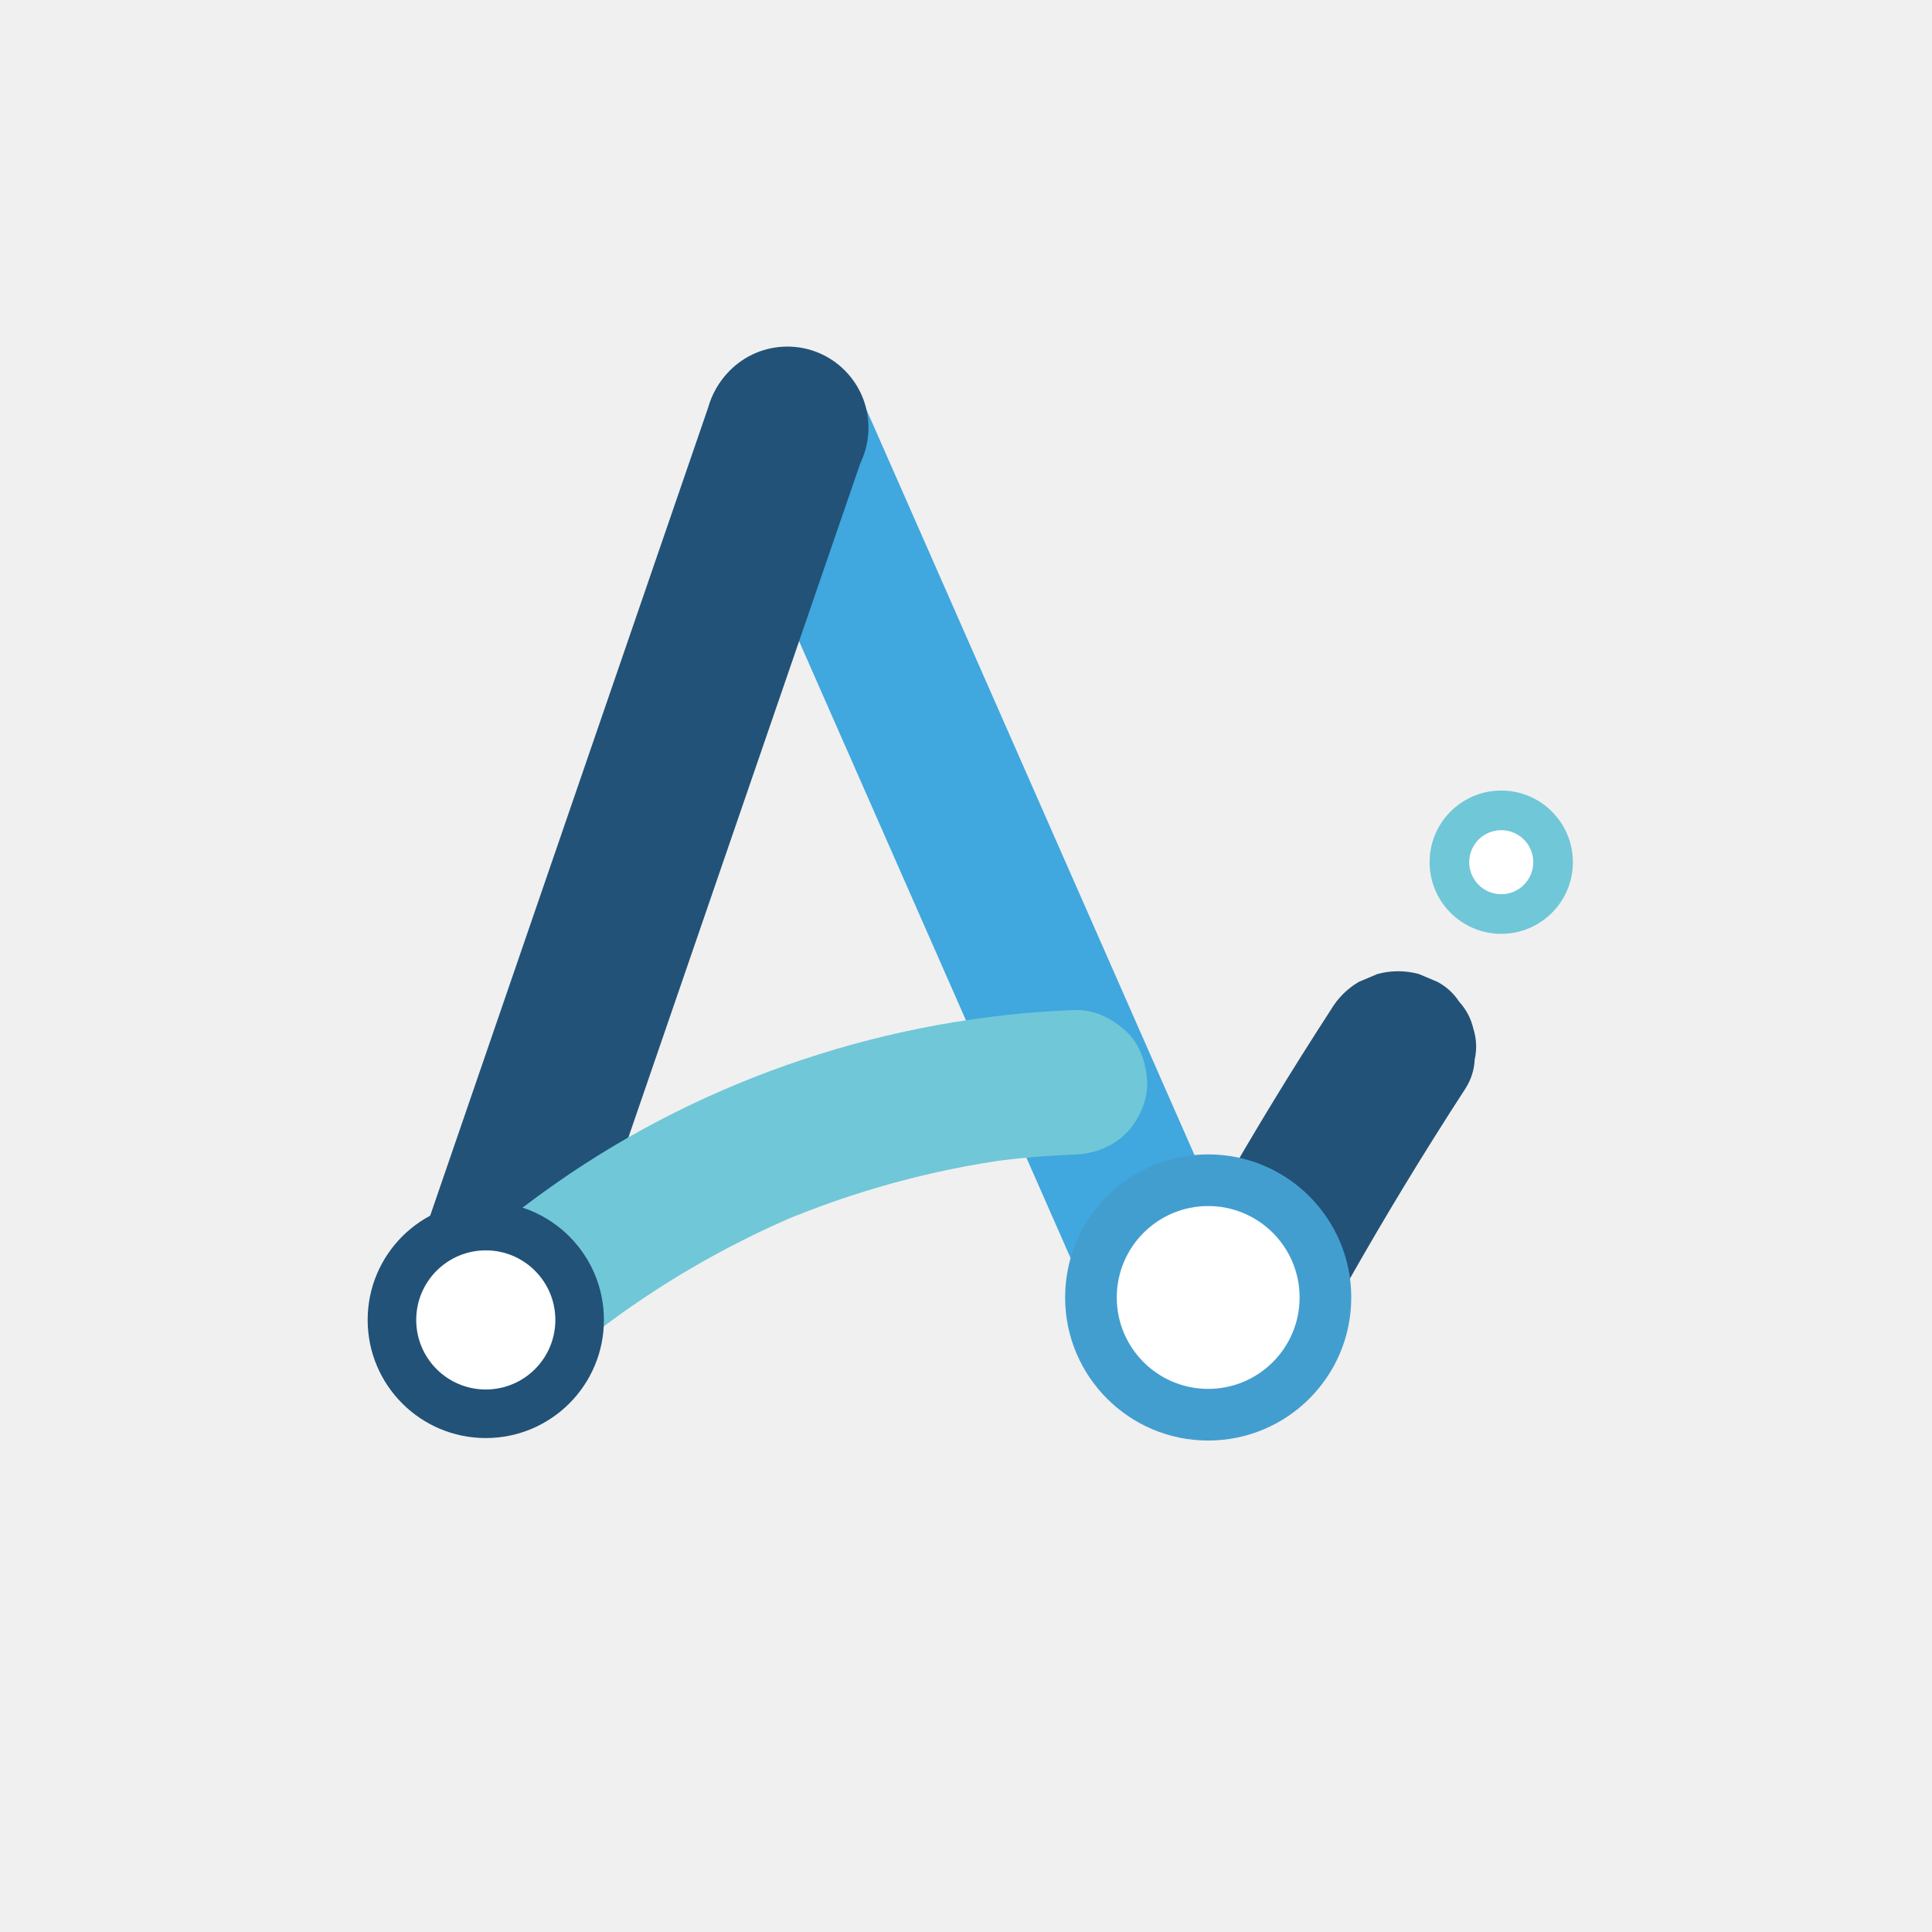
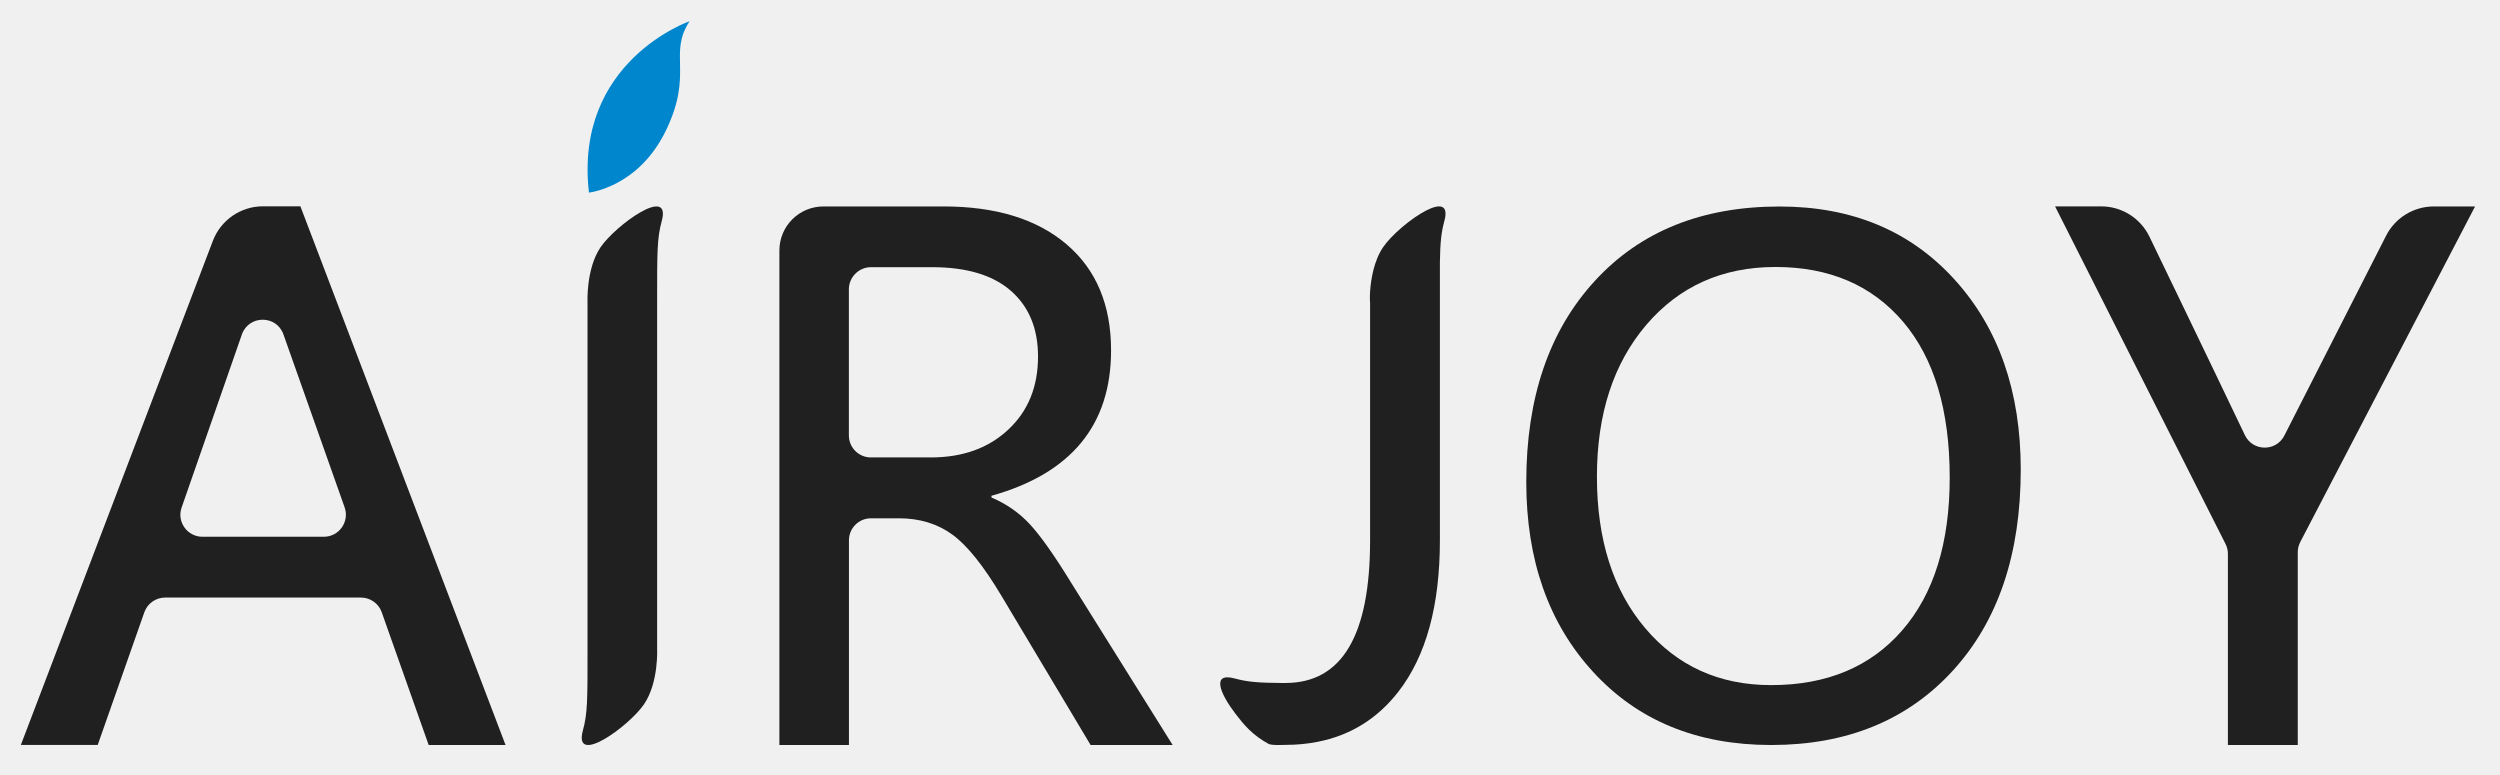
- <svg xmlns="http://www.w3.org/2000/svg" version="1.1" id="svg2" xml:space="preserve" width="1440" height="1440" viewBox="0 0 1440 1440">
-   <defs id="defs6">
-     <clipPath clipPathUnits="userSpaceOnUse" id="clipPath18">
-       <path d="M 0,1080 H 1080 V 0 H 0 Z" id="path16" />
-     </clipPath>
-   </defs>
-   <g id="g10" transform="matrix(1.333333,0,0,-1.333333,0,1440)">
-     <g id="g12">
-       <g id="g14" clip-path="url(#clipPath18)">
-         <g id="g20" transform="translate(740.252,339.5225)">
-           <path d="m 0,0 c 9.588,17.489 19.433,34.837 29.53,52.036 10.089,17.185 20.428,34.222 31.008,51.109 6.056,9.664 12.191,19.279 18.401,28.844 3.184,5.001 4.908,10.402 5.17,16.199 1.297,5.792 1.038,11.583 -0.778,17.375 -1.348,5.67 -3.947,10.61 -7.799,14.818 -3.072,4.743 -7.146,8.484 -12.224,11.222 -3.469,1.464 -6.939,2.928 -10.409,4.392 -7.721,2.075 -15.443,2.075 -23.166,0 -3.468,-1.464 -6.938,-2.928 -10.408,-4.392 C 12.778,187.729 7.567,182.519 3.694,175.972 -7.29,159.054 -18.036,141.981 -28.529,124.754 -38.862,107.789 -48.953,90.677 -58.79,73.419 -64.356,63.653 -69.841,53.84 -75.245,43.982 c -3.184,-5.001 -4.907,-10.401 -5.17,-16.199 -1.298,-5.792 -1.038,-11.583 0.777,-17.375 1.349,-5.67 3.949,-10.608 7.799,-14.817 3.072,-4.743 7.148,-8.484 12.226,-11.222 3.468,-1.464 6.938,-2.929 10.408,-4.392 7.722,-2.076 15.443,-2.076 23.165,0 3.47,1.463 6.939,2.928 10.409,4.392 C -9.084,-11.758 -3.874,-6.547 0,0" style="fill:#225277;fill-opacity:1;fill-rule:nonzero;stroke:none" id="path22" />
-         </g>
-         <g id="g48" transform="translate(879.2529,598.0303)">
-           <path d="m 0,0 c 0,-22.117 -17.93,-40.046 -40.046,-40.046 -22.117,0 -40.047,17.929 -40.047,40.046 0,22.117 17.93,40.046 40.047,40.046 C -17.93,40.046 0,22.117 0,0" style="fill:#70c7d7;fill-opacity:1;fill-rule:nonzero;stroke:none" id="path50" />
-         </g>
-         <g id="g52" transform="translate(857.1074,598.0303)">
-           <path d="m 0,0 c 0,-9.886 -8.015,-17.901 -17.9,-17.901 -9.887,0 -17.902,8.015 -17.902,17.901 0,9.887 8.015,17.901 17.902,17.901 C -8.015,17.901 0,9.887 0,0" style="fill:#ffffff;fill-opacity:1;fill-rule:nonzero;stroke:none" id="path54" />
-         </g>
-         <g id="g56" transform="translate(404.9116,816.5474)">
-           <path d="m 0,0 c 12.775,-29.03 25.551,-58.06 38.327,-87.089 12.715,-28.894 25.431,-57.788 38.147,-86.683 l 38.147,-86.682 c 12.775,-29.03 25.551,-58.06 38.327,-87.089 12.715,-28.895 25.43,-57.789 38.146,-86.683 1.613,-3.663 3.224,-7.325 4.836,-10.988 2.738,-5.078 6.479,-9.153 11.222,-12.225 4.209,-3.851 9.147,-6.45 14.817,-7.799 5.792,-1.815 11.583,-2.075 17.375,-0.778 5.799,0.264 11.198,1.987 16.199,5.171 9.304,5.998 17.494,14.929 20.024,26.039 0.519,3.861 1.038,7.723 1.557,11.583 -0.025,7.865 -2.007,15.195 -5.949,21.991 -12.775,29.03 -25.55,58.06 -38.326,87.09 -12.716,28.894 -25.432,57.788 -38.147,86.683 l -38.148,86.682 -38.326,87.089 C 105.512,-24.793 92.796,4.101 80.081,32.995 l -4.836,10.987 c -2.738,5.078 -6.479,9.153 -11.222,12.226 -4.208,3.851 -9.148,6.45 -14.817,7.798 -5.792,1.816 -11.583,2.076 -17.375,0.778 -5.798,-0.263 -11.198,-1.986 -16.2,-5.17 C 6.328,53.616 -1.862,44.684 -4.392,33.574 -4.911,29.713 -5.43,25.853 -5.949,21.991 -5.924,14.126 -3.941,6.796 0,0" style="fill:#40a7df;fill-opacity:1;fill-rule:nonzero;stroke:none" id="path58" />
-         </g>
-         <g id="g60" transform="translate(755.3643,354.707)">
-           <path d="m 0,0 c 0,-44.171 -35.808,-79.979 -79.979,-79.979 -44.17,0 -79.978,35.808 -79.978,79.979 0,44.171 35.808,79.979 79.978,79.979 C -35.808,79.979 0,44.171 0,0" style="fill:#439ed0;fill-opacity:1;fill-rule:nonzero;stroke:none" id="path62" />
-         </g>
-         <g id="g64" transform="translate(726.4883,354.707)">
-           <path d="m 0,0 c 0,-28.224 -22.879,-51.103 -51.103,-51.103 -28.223,0 -51.102,22.879 -51.102,51.103 0,28.223 22.879,51.103 51.102,51.103 C -22.879,51.103 0,28.223 0,0" style="fill:#ffffff;fill-opacity:1;fill-rule:nonzero;stroke:none" id="path66" />
-         </g>
-         <g id="g68" transform="translate(395.7998,851.9946)">
-           <path d="m 0,0 c -10.276,-29.875 -20.553,-59.75 -30.829,-89.626 -10.327,-30.02 -20.653,-60.041 -30.979,-90.061 -10.276,-29.875 -20.553,-59.75 -30.83,-89.626 -10.326,-30.02 -20.652,-60.04 -30.978,-90.061 -10.277,-29.876 -20.553,-59.751 -30.83,-89.626 -1.297,-3.77 -2.594,-7.541 -3.891,-11.312 -1.89,-6.028 -2.16,-12.057 -0.81,-18.085 0.274,-6.036 2.068,-11.657 5.382,-16.863 2.85,-5.285 6.744,-9.527 11.682,-12.725 4.38,-4.009 9.521,-6.715 15.424,-8.118 4.019,-0.54 8.037,-1.08 12.056,-1.62 8.187,0.025 15.818,2.09 22.892,6.192 3.06,2.364 6.119,4.728 9.179,7.092 5.621,5.659 9.509,12.33 11.664,20.014 10.277,29.875 20.553,59.75 30.829,89.625 10.327,30.02 20.653,60.041 30.979,90.061 10.277,29.875 20.553,59.751 30.83,89.626 10.326,30.02 20.652,60.041 30.979,90.061 10.276,29.875 20.552,59.751 30.829,89.626 1.297,3.771 2.594,7.541 3.891,11.312 1.89,6.029 2.16,12.057 0.81,18.086 -0.274,6.035 -2.068,11.656 -5.383,16.862 -2.85,5.286 -6.743,9.527 -11.681,12.725 -4.38,4.009 -9.522,6.715 -15.423,8.118 l -12.058,1.62 C 35.547,33.272 27.917,31.208 20.843,27.105 17.783,24.741 14.724,22.377 11.664,20.013 6.043,14.354 2.155,7.683 0,0" style="fill:#225277;fill-opacity:1;fill-rule:nonzero;stroke:none" id="path70" />
-         </g>
-         <g id="g72" transform="translate(296.395,302.499)">
-           <path d="m 0,0 c 14.12,13.8 29.021,26.751 44.638,38.831 -2.726,-2.106 -5.452,-4.212 -8.178,-6.318 34.67,26.636 72.621,48.737 112.862,65.823 -3.217,-1.357 -6.434,-2.716 -9.652,-4.073 41.118,17.302 84.329,29.256 128.539,35.272 -3.581,-0.481 -7.161,-0.962 -10.742,-1.443 15.603,2.07 31.279,3.409 47.007,3.995 10.599,0.394 20.973,4.235 28.571,11.834 7.008,7.009 12.287,18.507 11.835,28.572 -0.467,10.45 -3.9,21.288 -11.835,28.571 -7.735,7.101 -17.776,12.238 -28.571,11.835 C 201.259,209.054 98.839,175.232 14.18,115.9 -11.048,98.219 -35.104,78.682 -57.144,57.144 -72.286,42.345 -73.099,14.646 -57.144,0 -40.861,-14.947 -16.157,-15.789 0,0" style="fill:#70c7d7;fill-opacity:1;fill-rule:nonzero;stroke:none" id="path74" />
-         </g>
-         <g id="g76" transform="translate(337.5879,342.1514)">
-           <path d="m 0,0 c 0,-36.469 -29.563,-66.032 -66.032,-66.032 -36.469,0 -66.032,29.563 -66.032,66.032 0,36.469 29.563,66.032 66.032,66.032 C -29.563,66.032 0,36.469 0,0" style="fill:#225277;fill-opacity:1;fill-rule:nonzero;stroke:none" id="path78" />
-         </g>
-         <g id="g80" transform="translate(310.4448,342.1514)">
-           <path d="m 0,0 c 0,-21.478 -17.411,-38.889 -38.889,-38.889 -21.478,0 -38.889,17.411 -38.889,38.889 0,21.478 17.411,38.889 38.889,38.889 C -17.411,38.889 0,21.478 0,0" style="fill:#ffffff;fill-opacity:1;fill-rule:nonzero;stroke:none" id="path82" />
-         </g>
-         <g id="g84" transform="translate(485.4712,840.9272)">
-           <path d="m 0,0 c 0,-25.033 -20.293,-45.326 -45.325,-45.326 -25.033,0 -45.326,20.293 -45.326,45.326 0,25.032 20.293,45.325 45.326,45.325 C -20.293,45.325 0,25.032 0,0" style="fill:#225277;fill-opacity:1;fill-rule:nonzero;stroke:none" id="path86" />
-         </g>
-       </g>
-     </g>
-   </g>
+ <svg xmlns="http://www.w3.org/2000/svg" version="1.1" id="레이어_1" x="0px" y="0px" viewBox="0 0 386.07 119.67" style="enable-background:new 0 0 386.07 119.67;" xml:space="preserve">
+   <style type="text/css">
+ 	.st0{fill:#202020;}
+ 	.st1{fill:#0086CD;}
+ </style>
+   <path class="st0" d="M78.07,115.05H66.2l-7.25-20.5c-0.48-1.36-1.77-2.27-3.21-2.27H25.5c-1.44,0-2.73,0.91-3.21,2.27l-7.2,20.49  H3.22l29.65-77.84c1.22-3.21,4.3-5.34,7.74-5.34h5.78L78.07,115.05z M31.26,82.89h18.75c2.35,0,3.99-2.32,3.21-4.54l-9.45-26.71  c-1.07-3.03-5.36-3.02-6.42,0.02l-9.3,26.71C27.27,80.58,28.92,82.89,31.26,82.89z" />
+   <path class="st0" d="M181.09,115.05h-12.67l-13.8-23.09c-2.76-4.62-5.28-7.76-7.57-9.42c-2.29-1.66-5.03-2.5-8.22-2.5h-4.33  c-1.88,0-3.4,1.52-3.4,3.4v31.61h-10.74V38.68c0-3.76,3.05-6.8,6.8-6.8h18.54c8.09,0,14.43,1.95,19.01,5.85  c4.58,3.9,6.87,9.36,6.87,16.38c0,11.53-6.16,19.01-18.47,22.45v0.27c2.29,0.97,4.27,2.34,5.93,4.13c1.66,1.79,3.82,4.85,6.47,9.18  L181.09,115.05z M131.09,44.67v22.57c0,1.88,1.52,3.4,3.4,3.4h9.27c4.9,0,8.89-1.43,11.95-4.3c3.06-2.86,4.59-6.62,4.59-11.28  c0-4.33-1.4-7.71-4.19-10.15c-2.79-2.44-6.86-3.65-12.19-3.65h-9.43C132.62,41.27,131.09,42.8,131.09,44.67z" />
+   <path class="st0" d="M235.7,74.43c0-12.99,3.51-23.33,10.55-31.01c7.03-7.69,16.55-11.53,28.57-11.53  c11.19,0,20.19,3.76,27.01,11.27s10.23,17.3,10.23,29.35c0,13.06-3.5,23.41-10.49,31.06c-7,7.65-16.35,11.48-28.05,11.48  c-11.43,0-20.59-3.76-27.48-11.27C239.14,96.27,235.7,86.48,235.7,74.43z M246.61,73.6c0,9.73,2.48,17.53,7.45,23.4  c4.97,5.87,11.45,8.8,19.45,8.8c8.59,0,15.33-2.81,20.23-8.44c4.9-5.63,7.35-13.5,7.35-23.61c0-10.39-2.4-18.41-7.19-24.05  c-4.8-5.64-11.37-8.47-19.71-8.47c-8.21,0-14.86,2.98-19.95,8.93C249.15,56.13,246.61,63.94,246.61,73.6z" />
+   <path class="st0" d="M368.48,36.4c1.41-2.78,4.27-4.52,7.38-4.52h6.36l-27,51.83c-0.25,0.49-0.38,1.02-0.38,1.57v29.77h-10.79V85.52  c0-0.53-0.13-1.06-0.37-1.53l-26.32-52.12h7.12c3.17,0,6.05,1.8,7.44,4.65c0,0,9.66,19.99,14.75,30.67c1.21,2.55,4.82,2.59,6.1,0.07  L368.48,36.4z" />
+   <path class="st0" d="M92.75,38.17c-2.3,3.38-2.02,8.68-2.02,8.68s-0.01,20.88,0,25.98l0,0v27.25c0.01,8.08,0,10.11-0.71,12.7  c-1.55,5.66,7.14-0.64,9.44-4.03c2.3-3.38,2.02-8.68,2.02-8.68s0.01-22.15,0-27.25l0,0V46.85c-0.01-8.08,0-10.11,0.71-12.7  C103.74,28.49,95.05,34.79,92.75,38.17z" />
+   <path class="st0" d="M220.26,32.5c-2.35,1.19-5.42,3.84-6.66,5.66c-1.45,2.13-1.9,5.03-2.02,6.87c-0.07,1.08,0,1.8,0,1.8v36.62  c0,14.68-4.34,22.02-13.07,22.02c-0.03,0-0.07,0-0.1,0c-0.03,0-0.05,0.01-0.08,0.01c-4.07-0.03-5.69-0.17-7.63-0.7  c-3.71-1.01-2.27,2.37,0.11,5.47c1.25,1.63,2.58,3.28,5.17,4.67c0.89,0.21,1.68,0.11,2.59,0.11c1.7,0,3.3-0.16,4.84-0.46  c5.09-0.98,9.29-3.56,12.56-7.78c4.26-5.5,6.39-13.27,6.39-23.33V40.5c0.05-3.16,0.22-4.64,0.69-6.37  C223.76,31.52,222.28,31.47,220.26,32.5z" />
+   <path class="st1" d="M106.49,3.28c0,0-17.88,6.17-15.54,26.46c0,0,7.66-0.78,11.92-9.65C107.12,11.23,103.15,8.39,106.49,3.28z" />
</svg>
